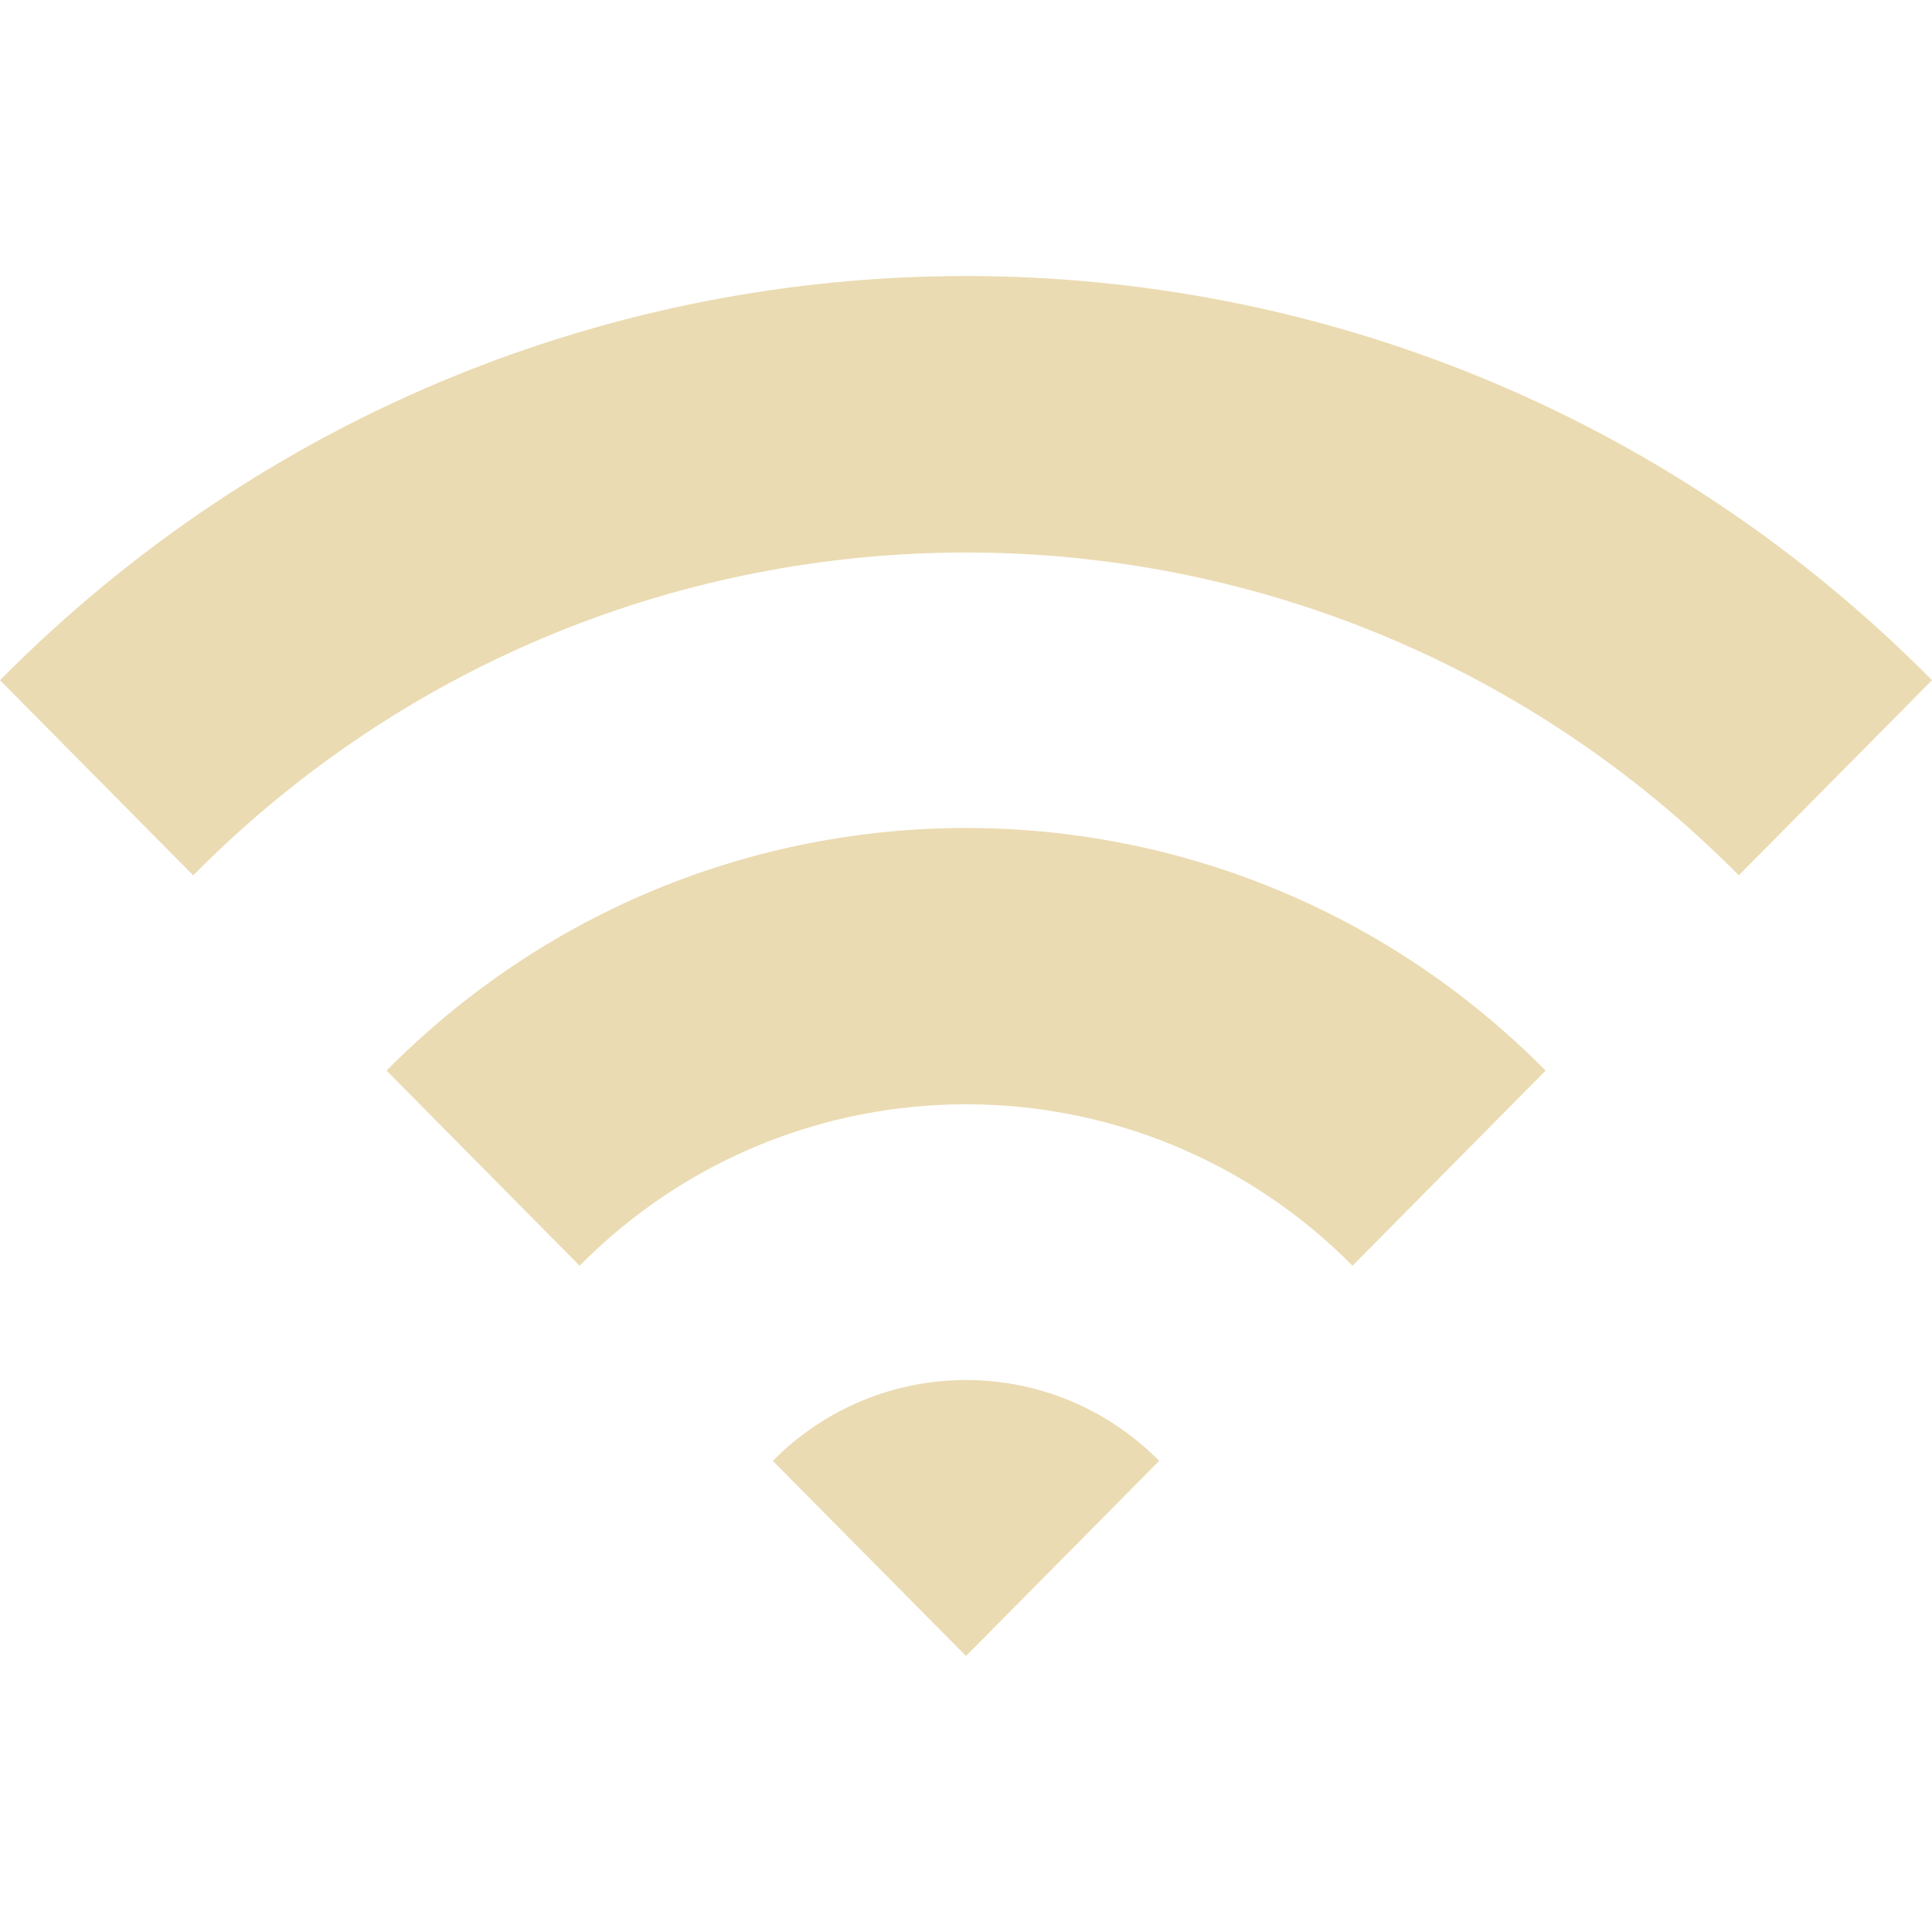
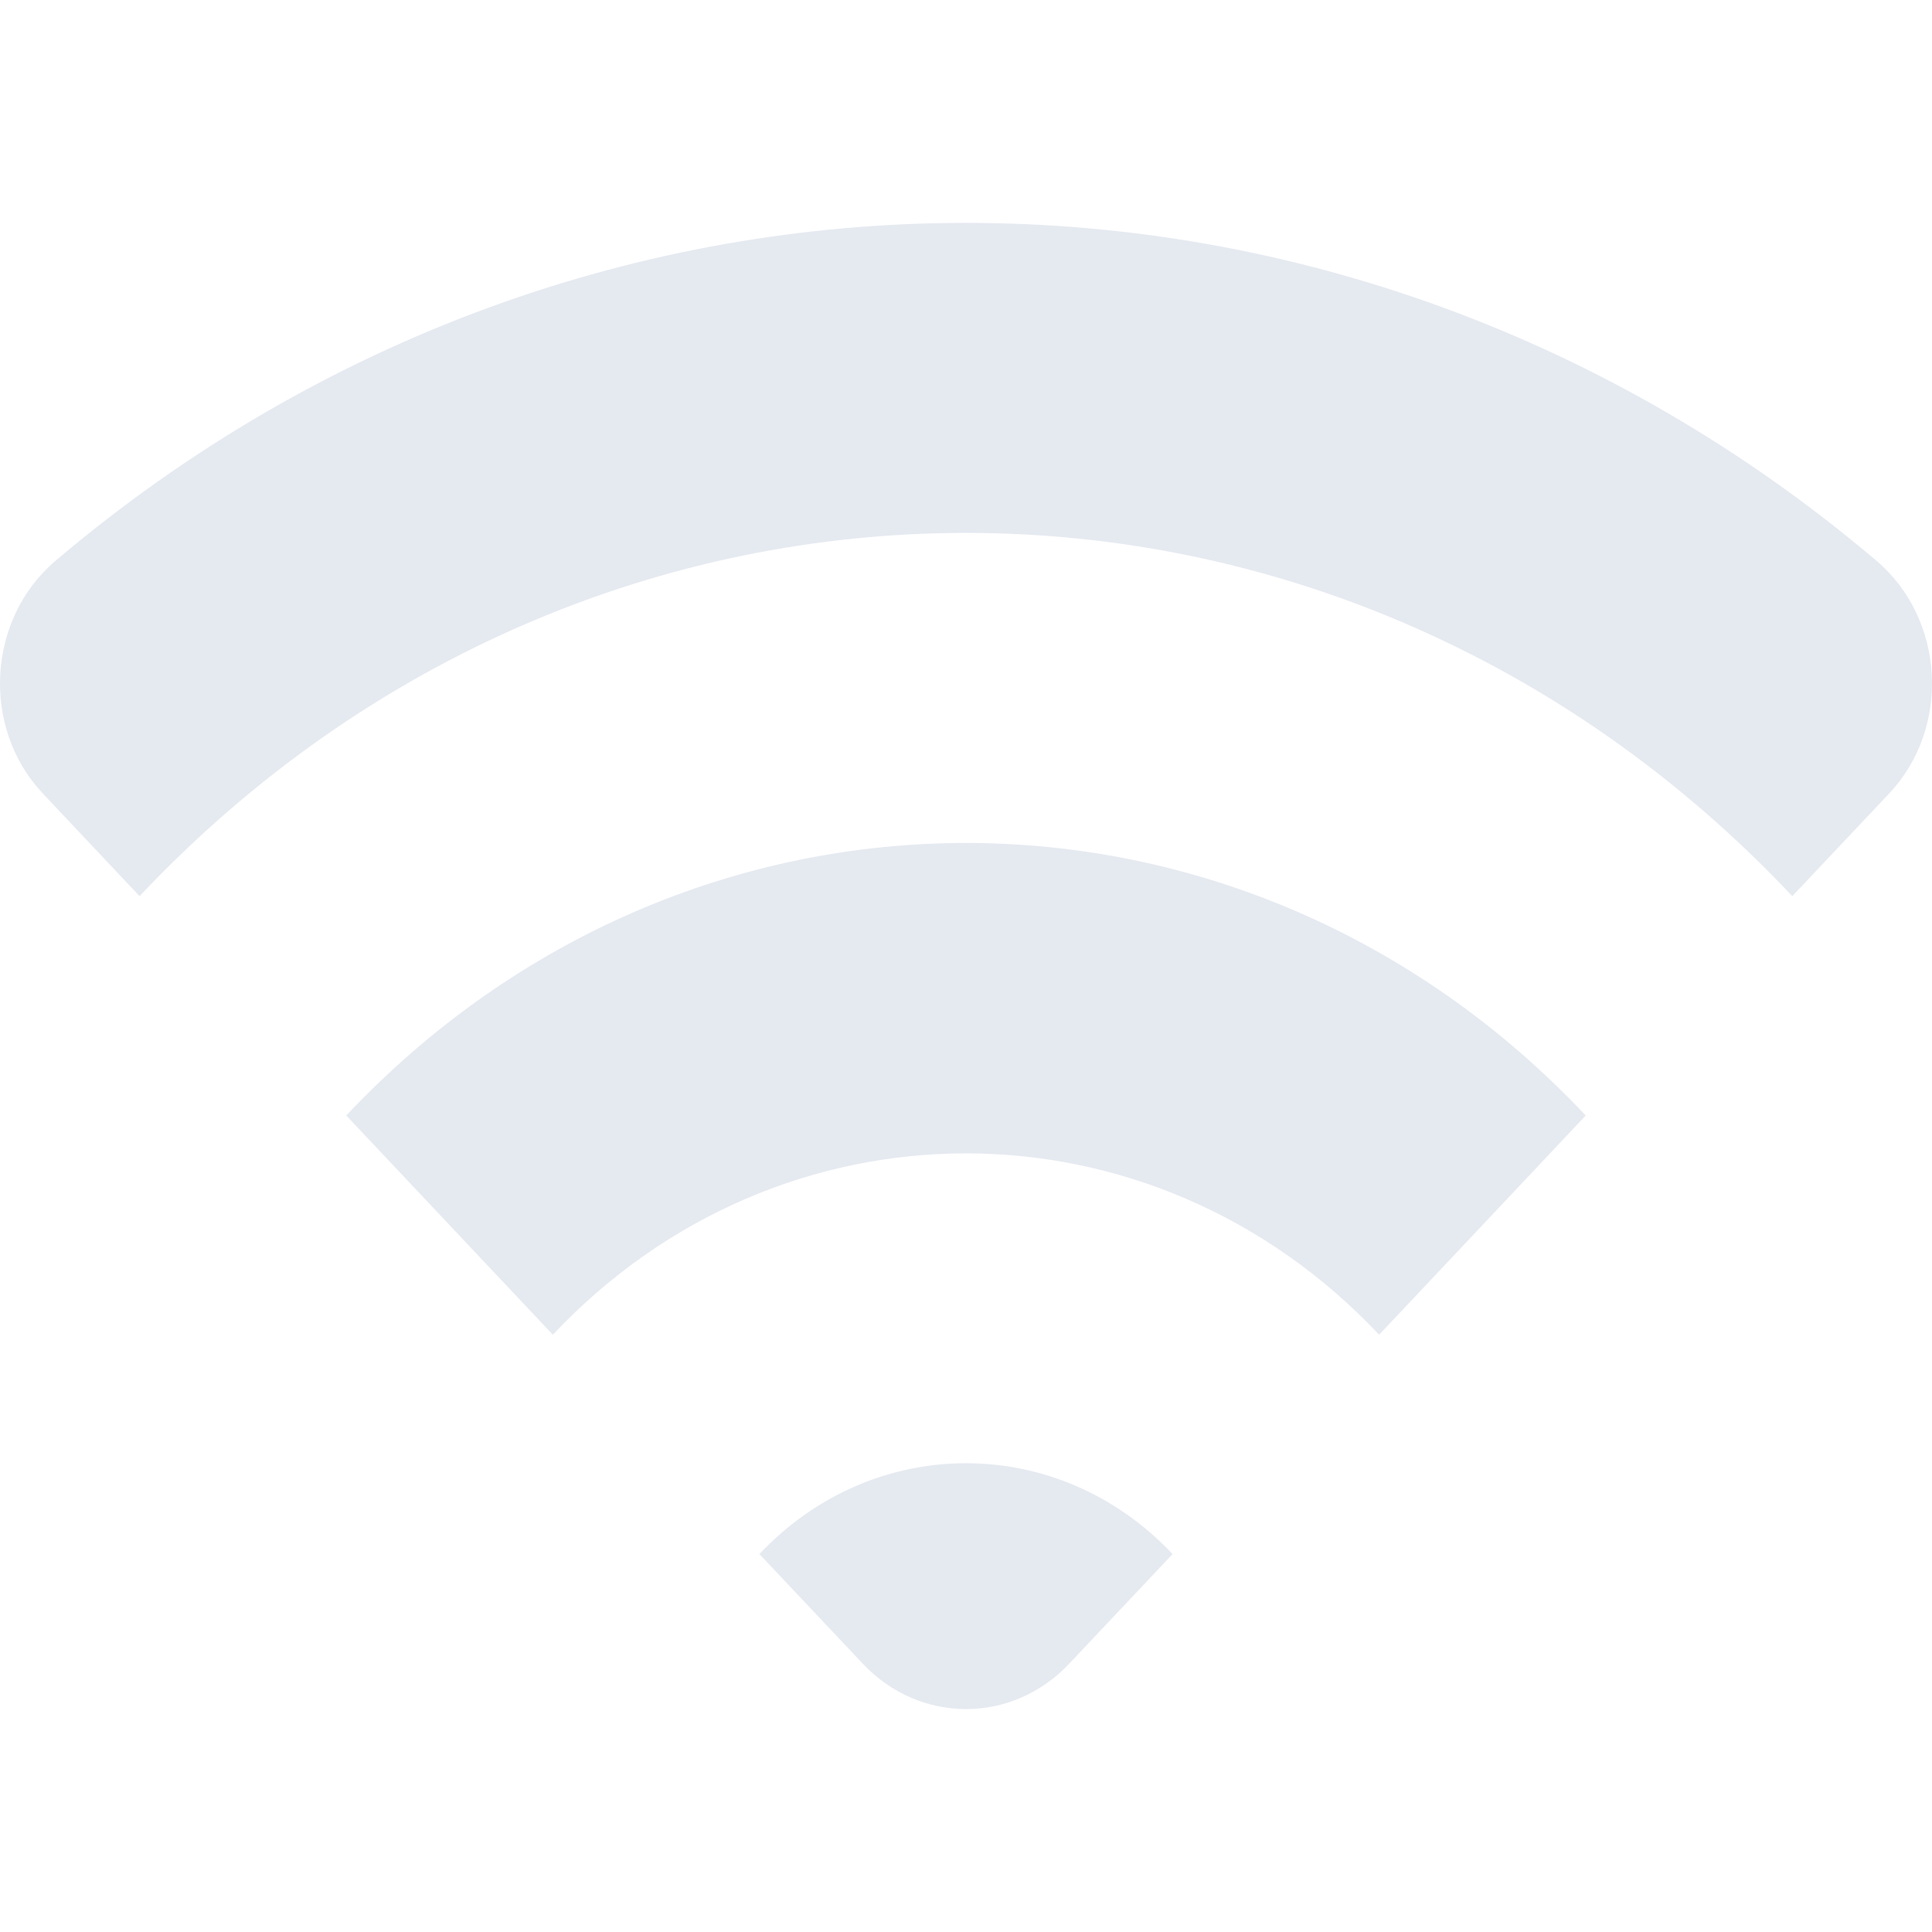
- <svg xmlns="http://www.w3.org/2000/svg" width="800px" height="800px" viewBox="0 -2 14 14" version="1.1" fill="#000000">
+ <svg xmlns="http://www.w3.org/2000/svg" width="800px" height="800px" viewBox="0 -1.5 13 13" version="1.1" fill="#E5E9F0" stroke="#E5E9F0">
  <g id="SVGRepo_bgCarrier" stroke-width="0" />
  <g id="SVGRepo_tracerCarrier" stroke-linecap="round" stroke-linejoin="round" />
  <g id="SVGRepo_iconCarrier">
    <defs> </defs>
    <g id="Page-1" stroke="none" stroke-width="1" fill="none" fill-rule="evenodd">
-       <g id="Dribbble-Light-Preview" transform="translate(-303, -3684)" fill="#ebdbb2">
+       <g id="Dribbble-Light-Preview" transform="translate(-423, -3604)" fill="#E5E9F0">
        <g id="icons" transform="translate(56, 160)">
-           <path d="M252.6,3532.586 L254,3534 L255.4,3532.586 C254.627,3531.805 253.373,3531.805 252.6,3532.586 M249.801,3529.758 L251.2,3531.172 C252.744,3529.612 255.256,3529.612 256.801,3531.172 L258.2,3529.758 C255.881,3527.414 252.12,3527.414 249.801,3529.758 M261,3526.929 L259.6,3528.343 C256.513,3525.224 251.488,3525.224 248.4,3528.343 L247,3526.929 C250.866,3523.024 257.134,3523.024 261,3526.929" id="wifi-[#1012]"> </path>
+           <path d="M372.11,3452.957 L372.805,3453.694 C373.189,3454.102 373.811,3454.102 374.195,3453.694 L374.89,3452.957 C374.122,3452.142 372.878,3452.142 372.11,3452.957 M369.33,3450.006 L370.72,3451.481 C372.252,3449.854 374.747,3449.854 376.28,3451.481 L377.67,3450.006 C375.367,3447.561 371.633,3447.561 369.33,3450.006 M379.712,3447.839 L379.06,3448.53 C375.99,3445.271 371.011,3445.271 367.939,3448.53 L367.288,3447.839 C366.871,3447.396 366.913,3446.664 367.374,3446.273 C370.948,3443.242 376.052,3443.242 379.626,3446.273 C380.087,3446.664 380.129,3447.396 379.712,3447.839" id="wifi-[#E5E9F0]"> </path>
        </g>
      </g>
    </g>
  </g>
</svg>
